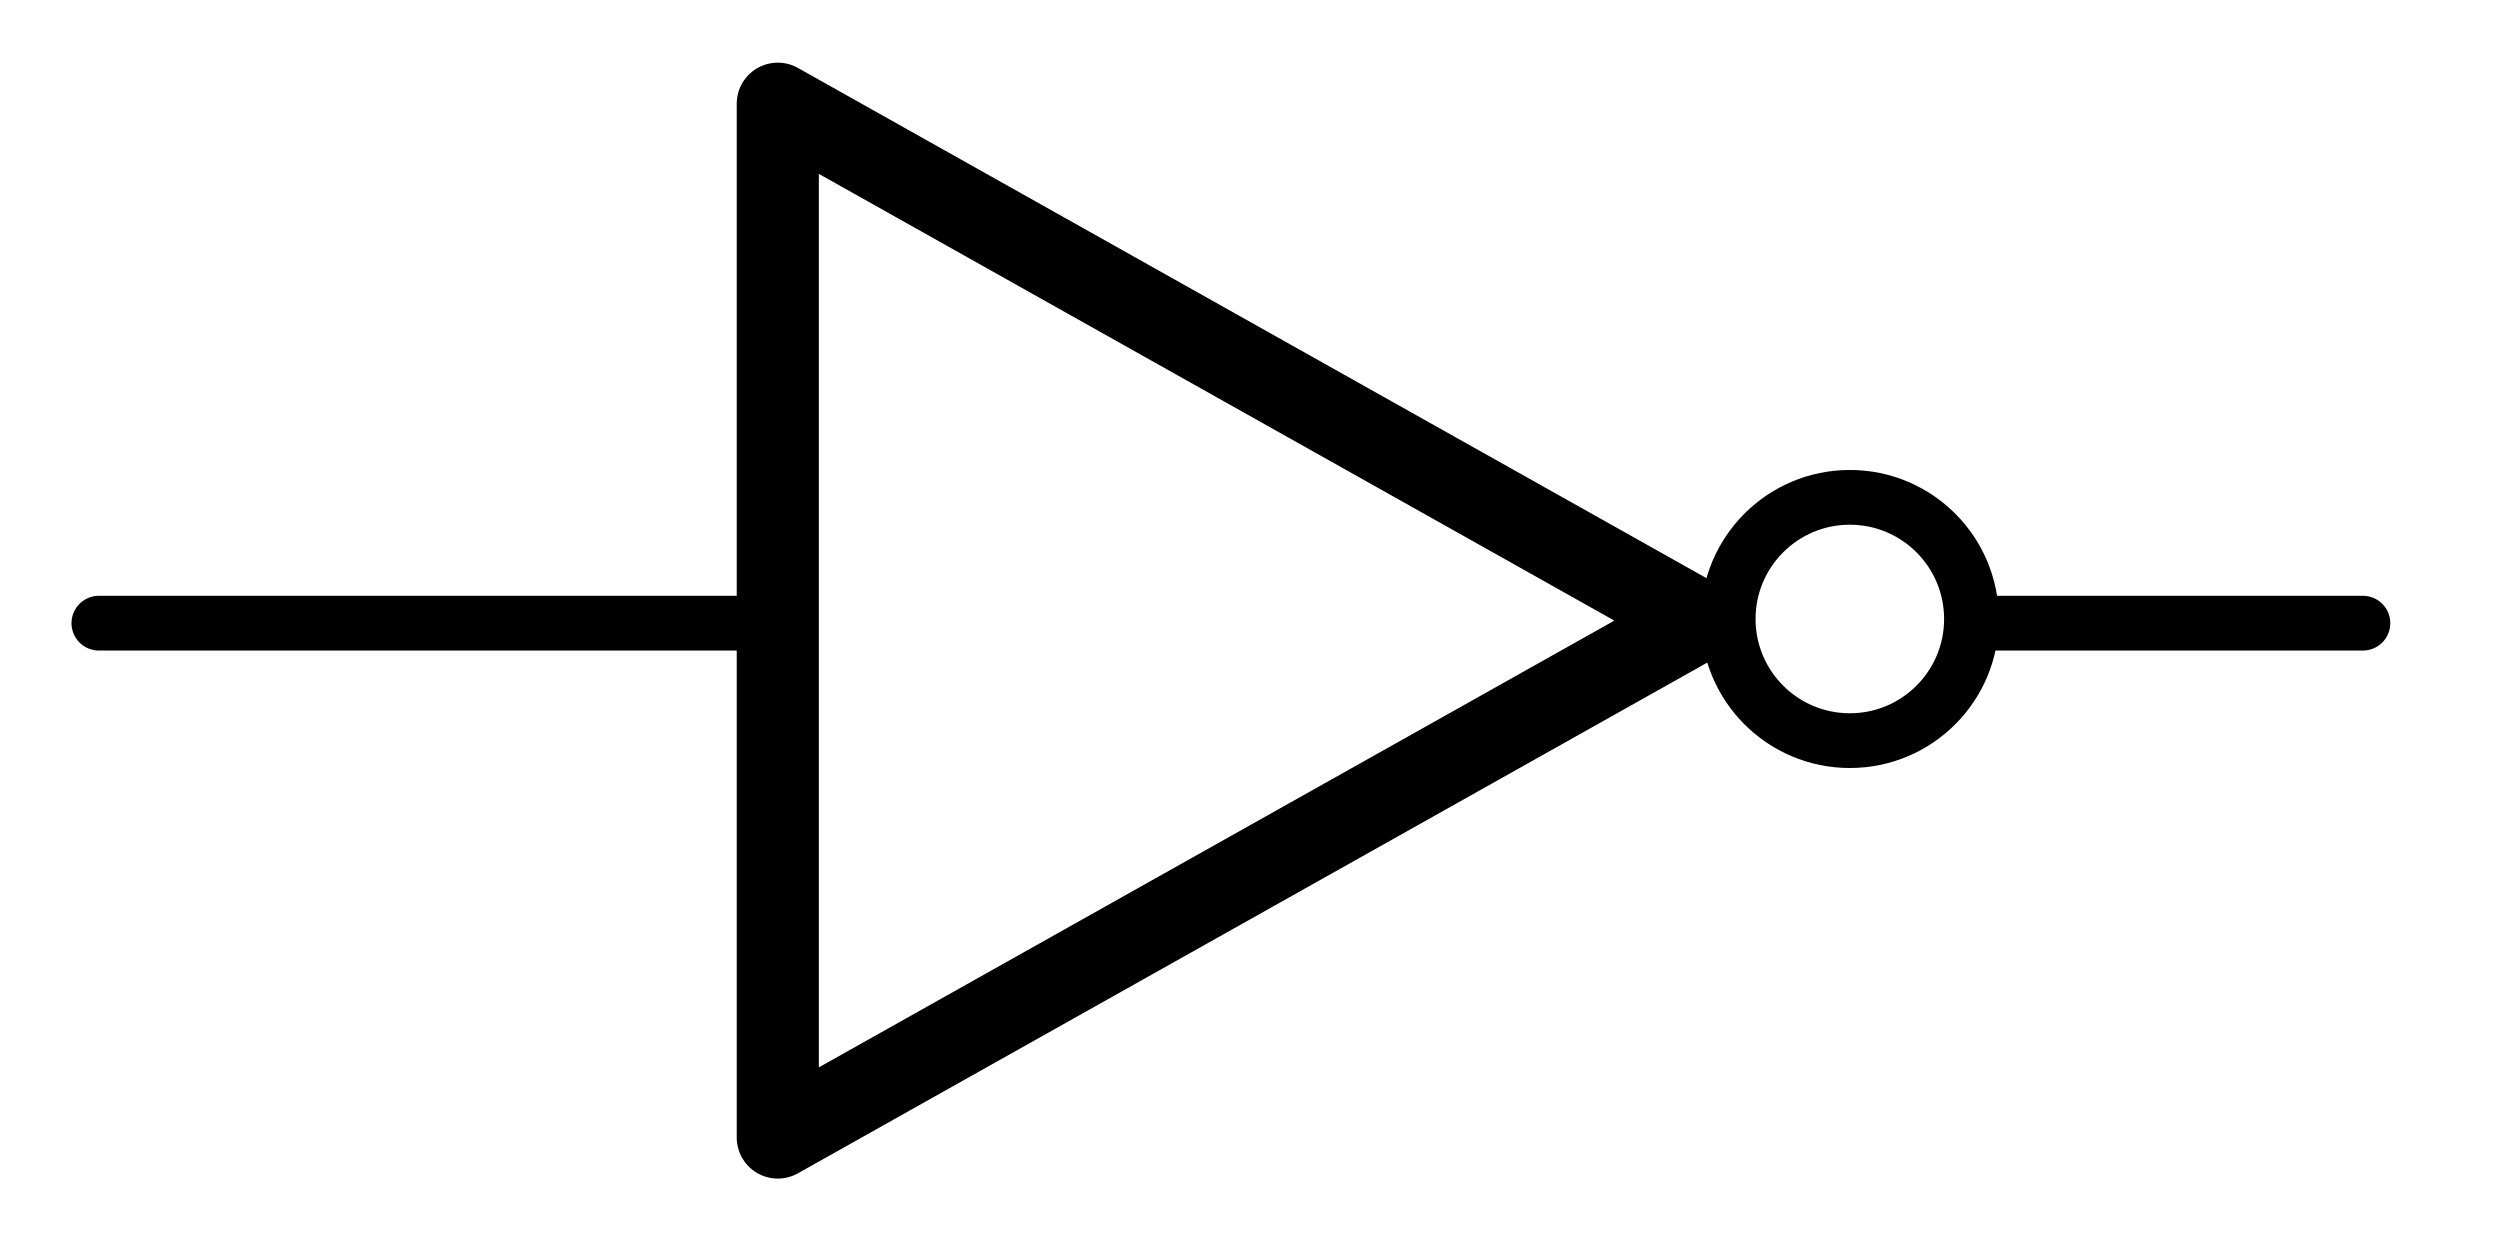
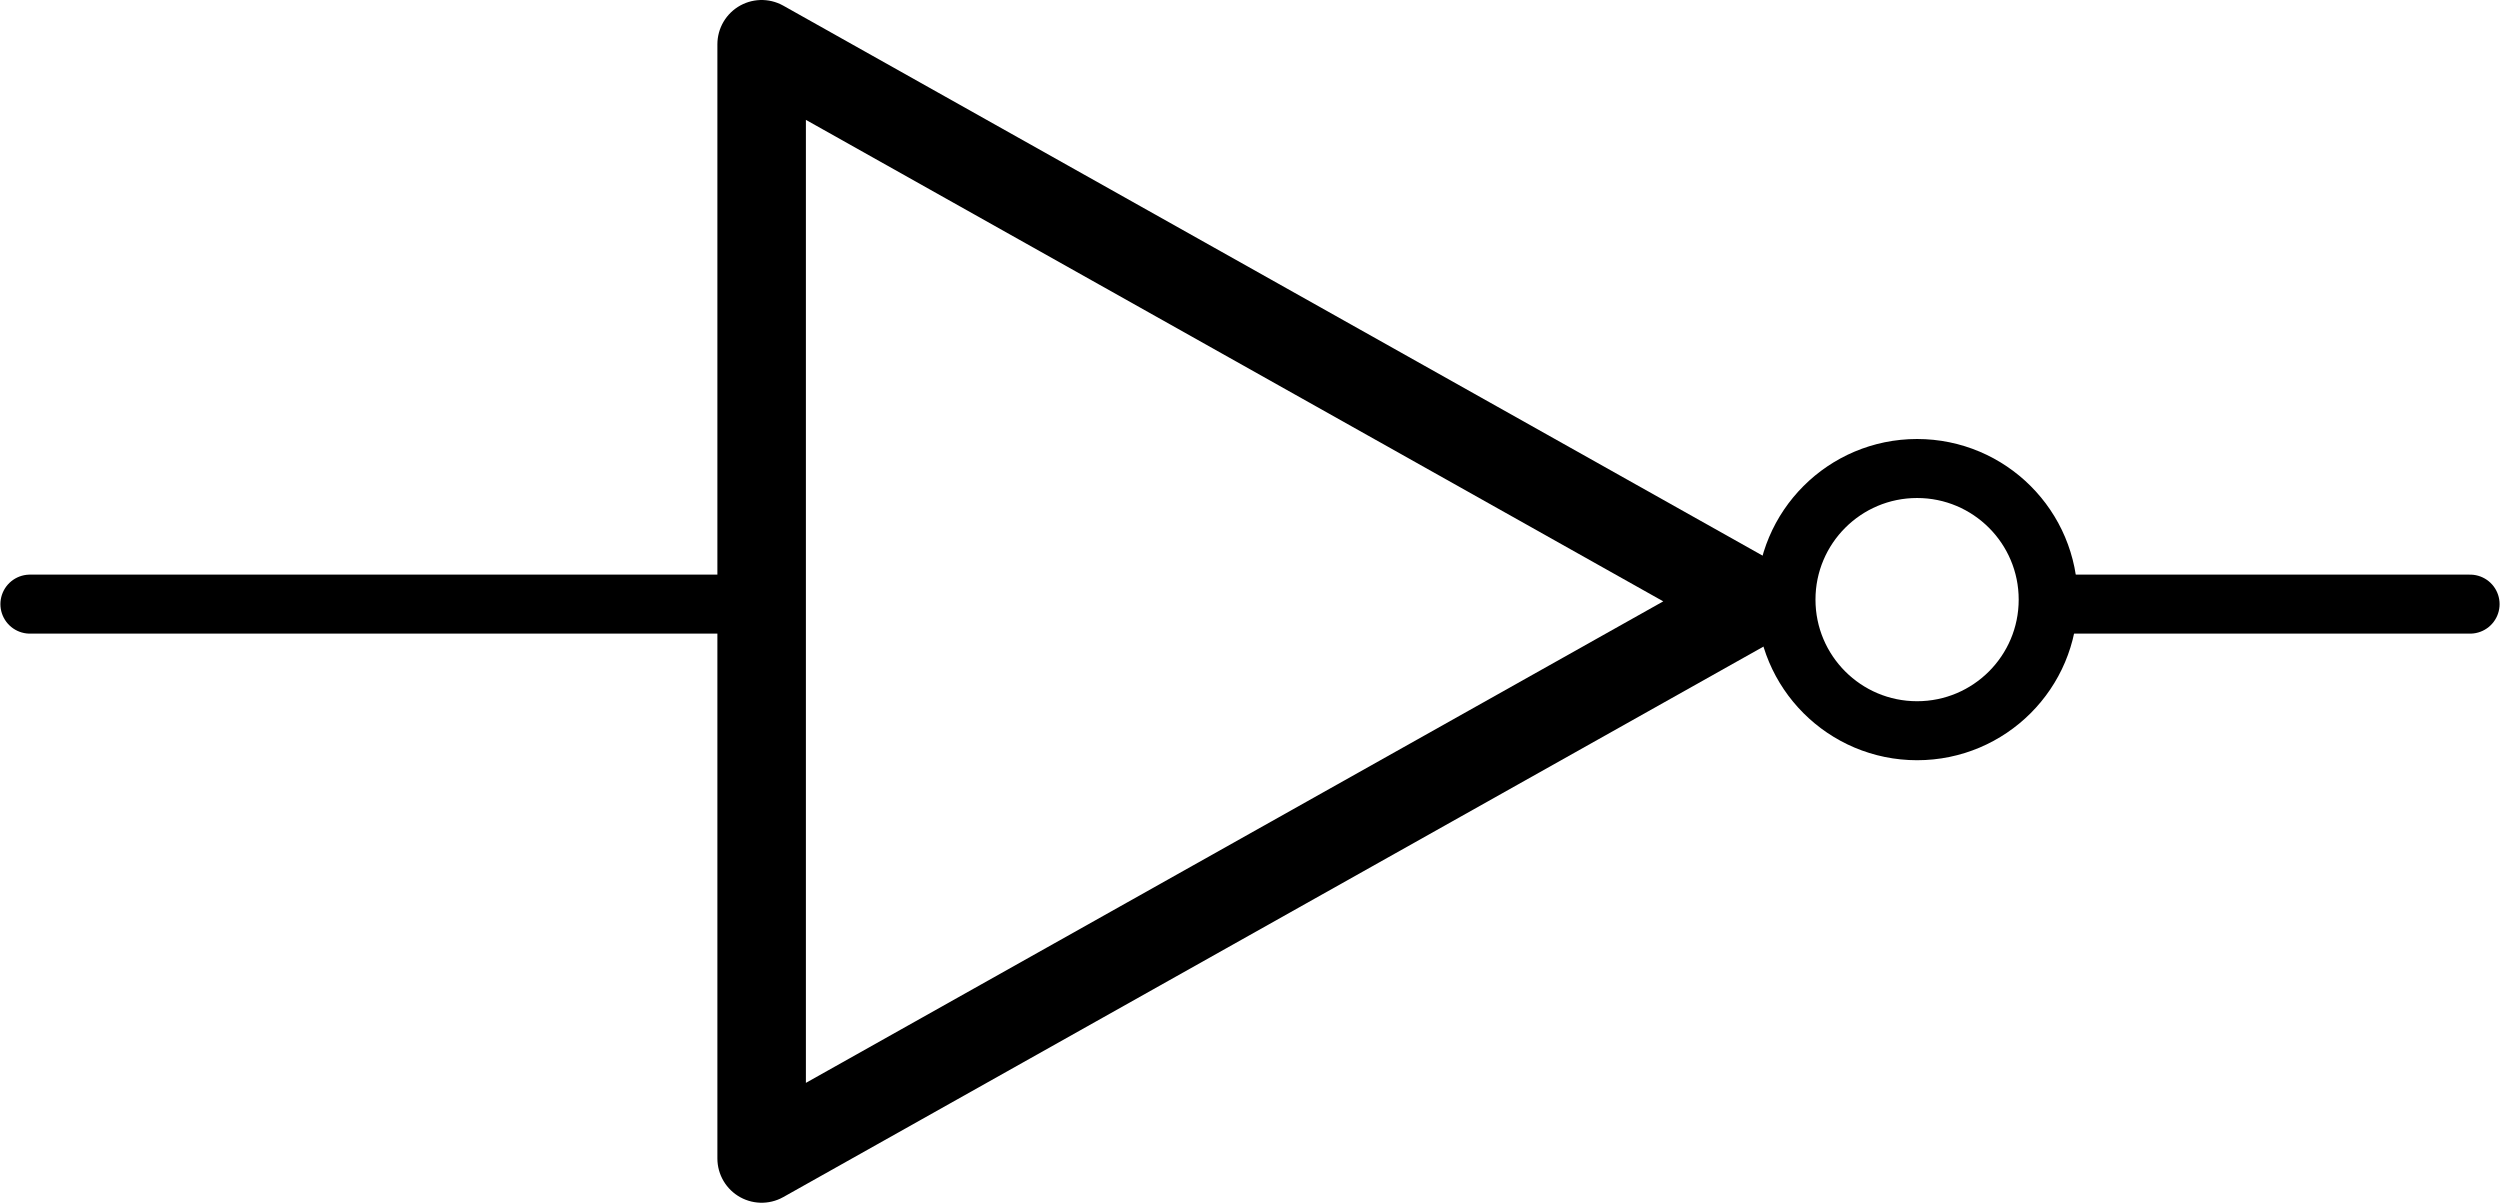
- <svg xmlns="http://www.w3.org/2000/svg" width="91.33" height="45.752" version="1" id="svg2">
+ <svg xmlns="http://www.w3.org/2000/svg" width="84.738" height="40.767" version="1" id="svg2">
  <defs id="defs12" />
-   <path d="m 28.414,3.789 33.624,18.883 -33.624,18.884 0,-37.767 z" id="path8" style="fill:none;stroke:#000000;stroke-width:3;stroke-linejoin:round" />
-   <circle style="opacity:1;fill:none;fill-opacity:1;stroke:#000000;stroke-width:2;stroke-linecap:round;stroke-linejoin:round;stroke-miterlimit:4;stroke-dasharray:none;stroke-dashoffset:0;stroke-opacity:1" id="path4142" cx="67.578" cy="22.613" r="4.444" />
-   <path style="fill:none;fill-rule:evenodd;stroke:#000000;stroke-width:2;stroke-linecap:round;stroke-linejoin:miter;stroke-miterlimit:4;stroke-dasharray:none;stroke-opacity:1" d="m 3.612,22.766 24.65,0" id="path4146" />
-   <path style="fill:none;fill-rule:evenodd;stroke:#000000;stroke-width:2;stroke-linecap:round;stroke-linejoin:miter;stroke-miterlimit:4;stroke-dasharray:none;stroke-opacity:1" d="m 72.433,22.766 13.889,0" id="path4146-3" />
+   <path d="m 25.816,1.5 33.624,18.883 -33.624,18.884 0,-37.767 z" id="path8" style="fill:none;stroke:#000000;stroke-width:3;stroke-linejoin:round" />
+   <circle style="opacity:1;fill:none;fill-opacity:1;stroke:#000000;stroke-width:2;stroke-linecap:round;stroke-linejoin:round;stroke-miterlimit:4;stroke-dasharray:none;stroke-dashoffset:0;stroke-opacity:1" id="path4142" cx="64.98" cy="20.324" r="4.444" />
+   <path style="fill:none;fill-rule:evenodd;stroke:#000000;stroke-width:2;stroke-linecap:round;stroke-linejoin:miter;stroke-miterlimit:4;stroke-dasharray:none;stroke-opacity:1" d="m 1.014,20.477 24.65,0" id="path4146" />
+   <path style="fill:none;fill-rule:evenodd;stroke:#000000;stroke-width:2;stroke-linecap:round;stroke-linejoin:miter;stroke-miterlimit:4;stroke-dasharray:none;stroke-opacity:1" d="m 69.835,20.477 13.889,0" id="path4146-3" />
</svg>
